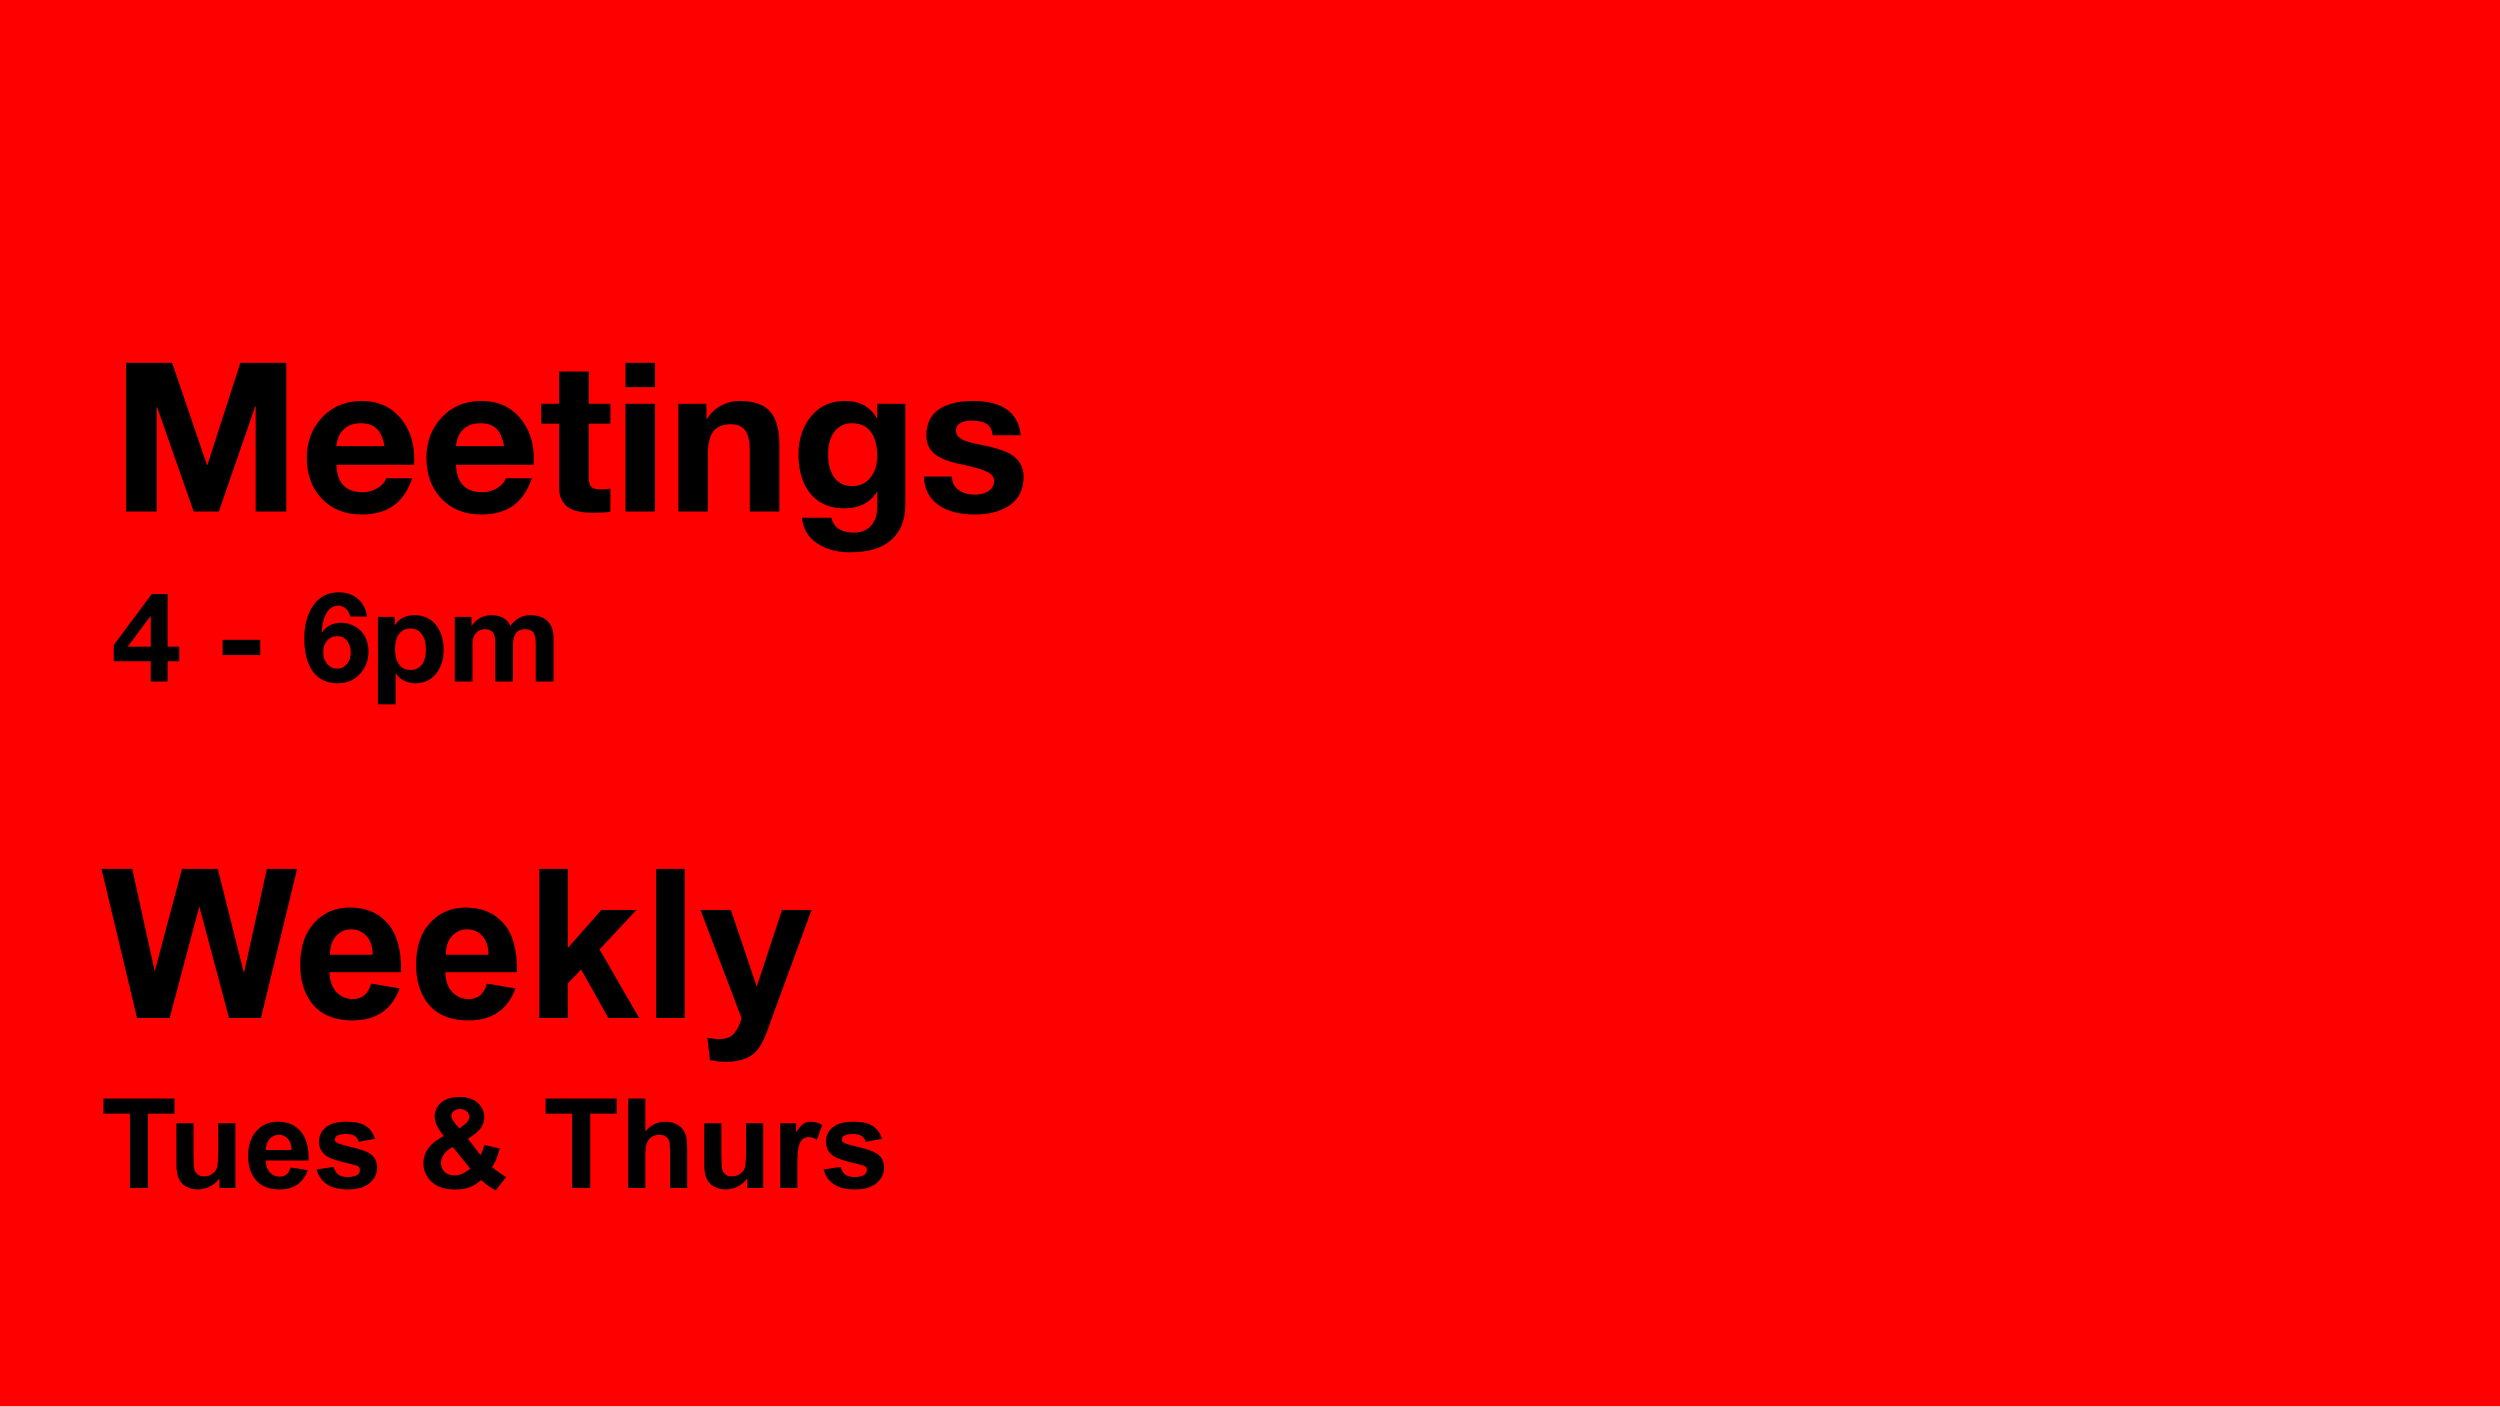
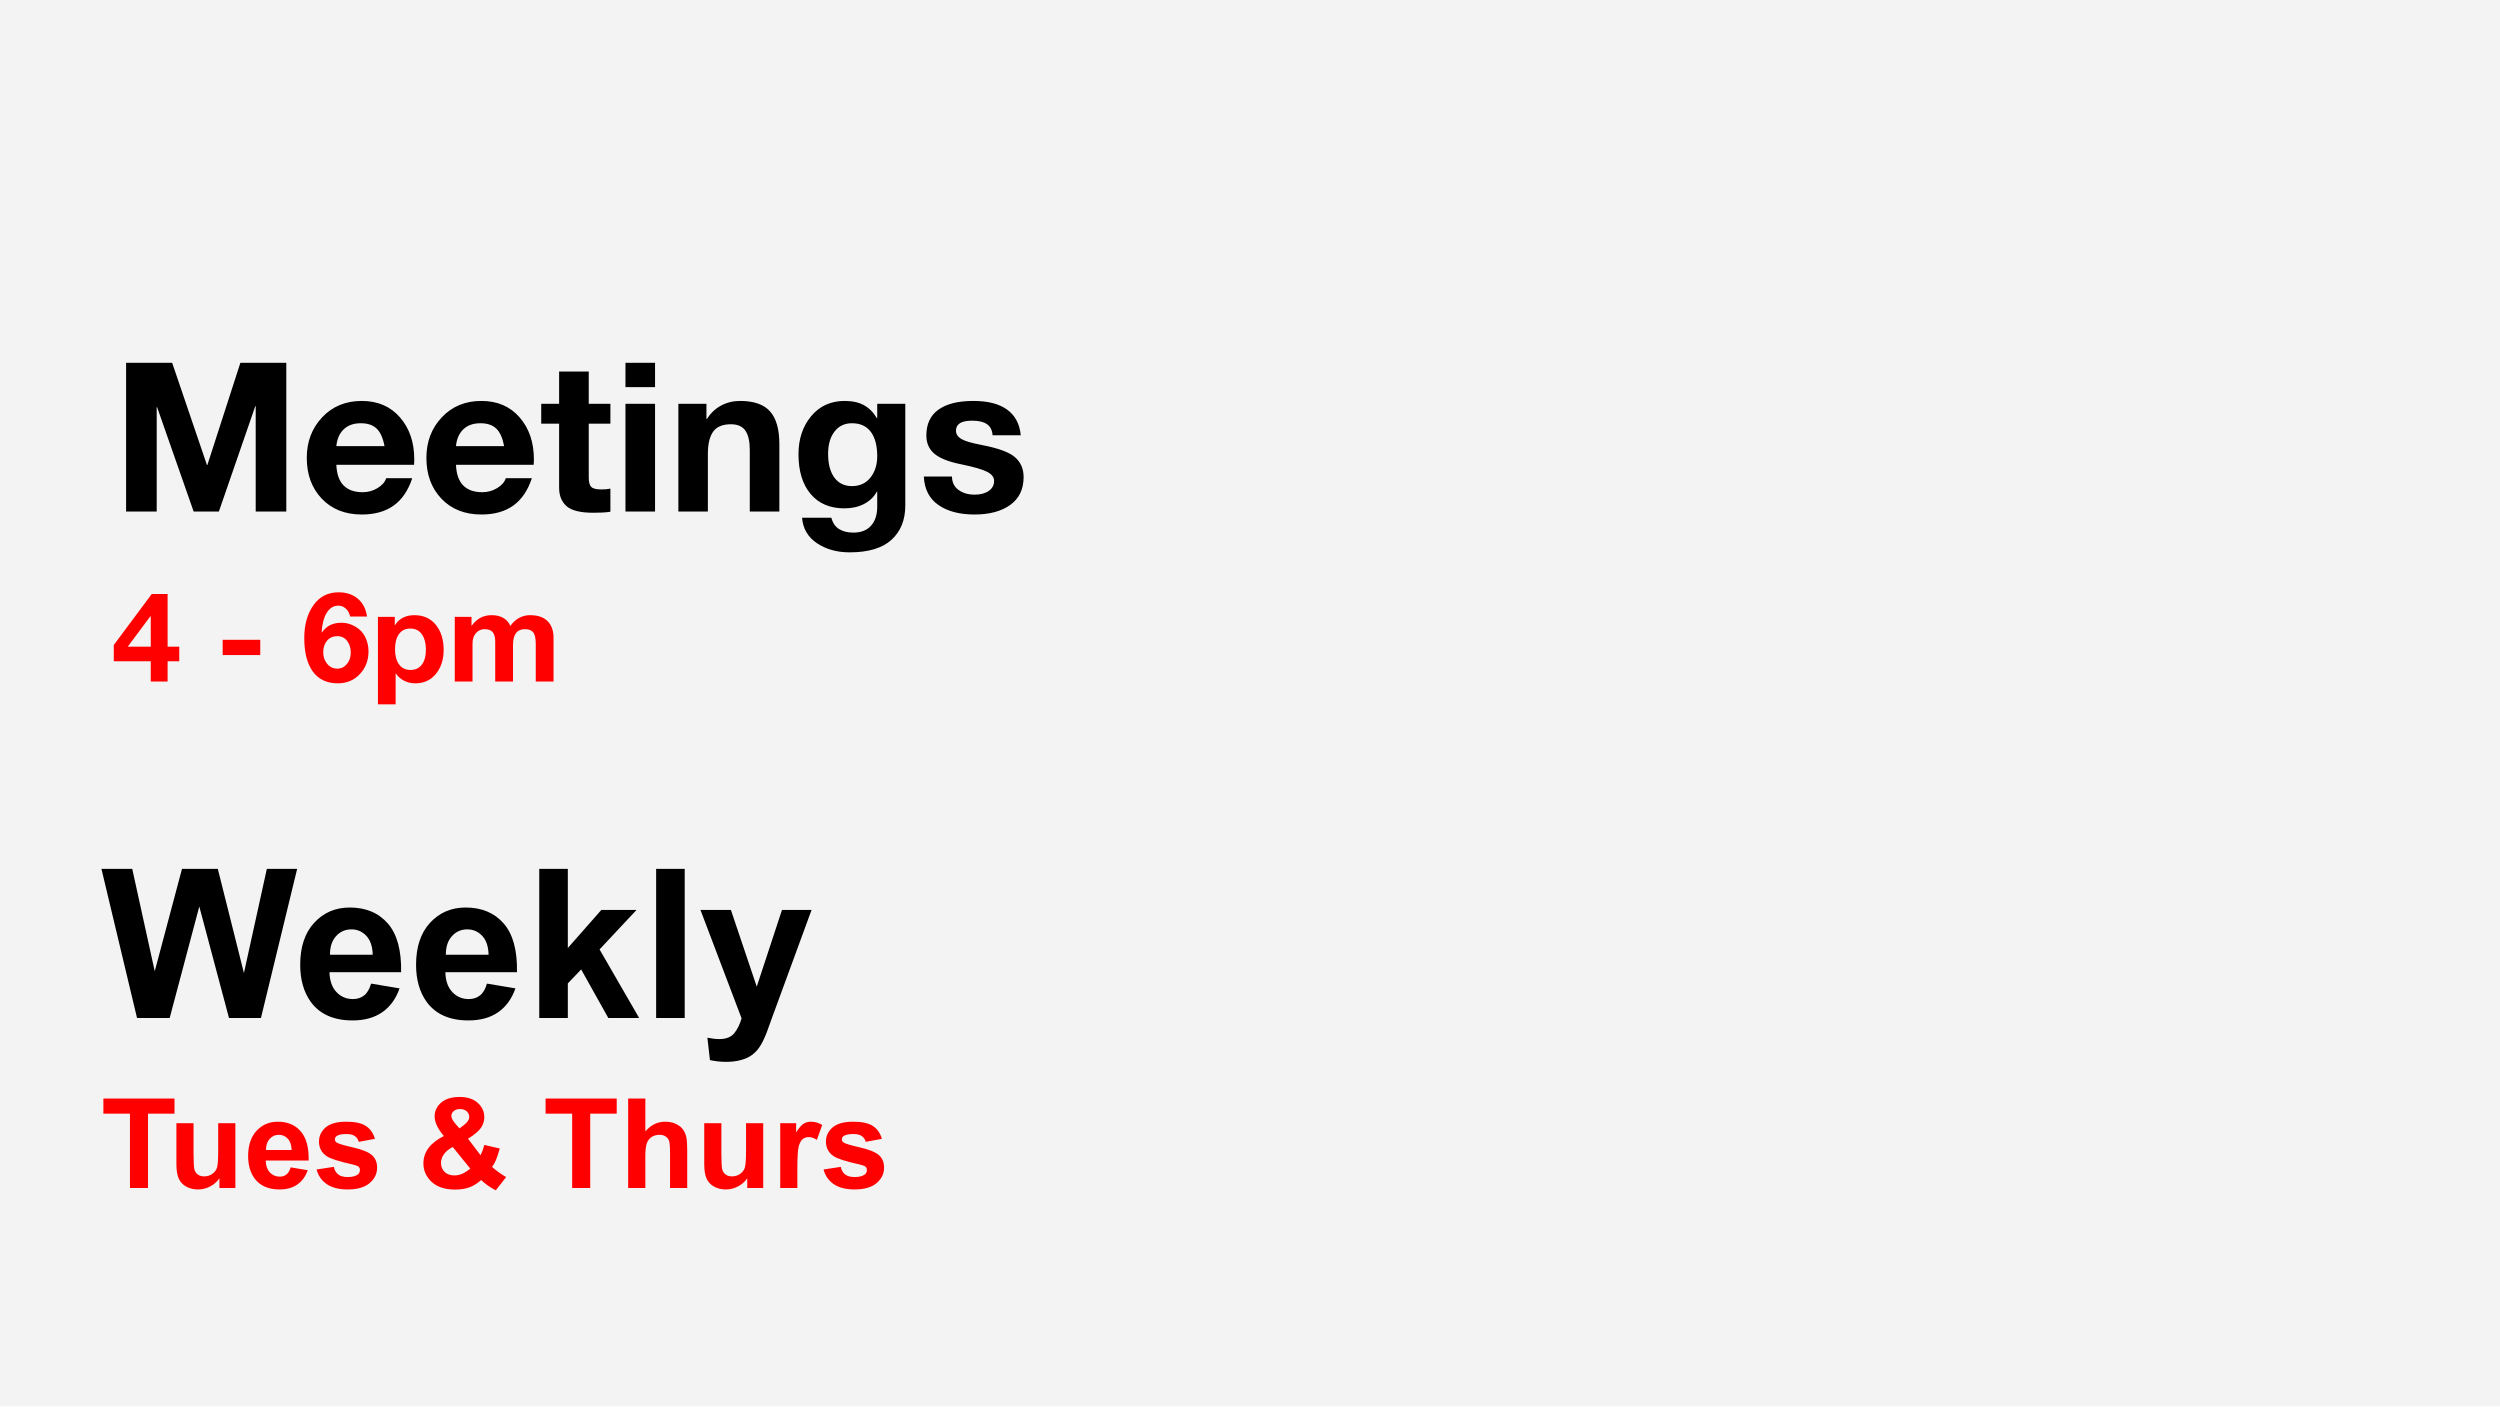
<svg xmlns="http://www.w3.org/2000/svg" version="1.1" viewBox="0.0 0.0 960.0 540.0" fill="none" stroke="none" stroke-linecap="square" stroke-miterlimit="10">
  <clipPath id="p.0">
    <path d="m0 0l960.0 0l0 540.0l-960.0 0l0 -540.0z" clip-rule="nonzero" />
  </clipPath>
  <g clip-path="url(#p.0)">
-     <path fill="#ff0000" d="m0 0l960.0 0l0 540.0l-960.0 0z" fill-rule="evenodd" />
+     <path fill="#f3f3f3" d="m0 0l960.0 0l0 540.0l-960.0 0z" fill-rule="evenodd" />
    <path fill="#000000" fill-opacity="0.0" d="m33.908 110.63l418.772 0l0 159.37l-418.772 0z" fill-rule="evenodd" />
    <path fill="#000000" d="m66.111 139.321l13.359 39.25l0.156 0l12.625 -39.094l0.078 -0.156l17.609 0l0 57.109l-11.75 0l0 -40.469l-0.156 0l-13.984 40.469l-9.688 0l-14.031 -40.078l-0.156 0l0 40.078l-11.75 0l0 -57.109l17.687 0zm72.813 14.641q9.188 0 14.672 6.312q5.484 6.312 5.484 16.109l-0.078 2.109l-29.844 0q0.234 5.359 2.797 7.938q2.562 2.578 7.328 2.578q3.078 0 5.688 -1.578q2.625 -1.594 3.328 -3.812l10.0 0q-2.297 7.031 -7.109 10.5q-4.797 3.453 -12.266 3.453q-9.562 0 -15.344 -6.062q-5.781 -6.062 -5.781 -15.703q0 -9.266 5.906 -15.547q5.922 -6.297 15.219 -6.297zm-9.766 17.344l18.484 0q-0.828 -4.562 -2.953 -6.672q-2.125 -2.109 -6.156 -2.109q-4.141 0 -6.562 2.344q-2.422 2.344 -2.812 6.438zm55.703 -17.344q9.188 0 14.672 6.312q5.484 6.312 5.484 16.109l-0.078 2.109l-29.844 0q0.234 5.359 2.797 7.938q2.562 2.578 7.328 2.578q3.078 0 5.688 -1.578q2.625 -1.594 3.328 -3.812l10.0 0q-2.297 7.031 -7.109 10.5q-4.797 3.453 -12.266 3.453q-9.562 0 -15.344 -6.062q-5.781 -6.062 -5.781 -15.703q0 -9.266 5.906 -15.547q5.922 -6.297 15.219 -6.297zm-9.766 17.344l18.484 0q-0.828 -4.562 -2.953 -6.672q-2.125 -2.109 -6.156 -2.109q-4.141 0 -6.562 2.344q-2.422 2.344 -2.812 6.438zm50.984 -28.625l0 12.375l8.312 0l0 7.625l-8.312 0l0 20.734q0 2.547 0.953 3.547q0.953 0.984 3.844 0.984q0.984 0 1.875 -0.078q0.906 -0.078 1.641 -0.234l0 8.875q-1.406 0.234 -3.141 0.312q-1.734 0.078 -3.422 0.078q-7.375 0 -10.25 -2.516q-2.875 -2.531 -2.875 -7.062l0 -24.641l-6.875 0l0 -7.625l6.875 0l0 -12.375l11.375 0zm25.461 -3.359l0 9.328l-11.359 0l0 -9.328l11.359 0zm0 15.734l0 41.375l-11.359 0l0 -41.375l11.359 0zm32.656 -1.094q7.938 0 11.5 4.016q3.578 4.0 3.578 12.594l0 25.859l-11.359 0l0 -23.719q0 -4.844 -1.672 -7.312q-1.656 -2.484 -5.594 -2.484q-4.734 0 -6.781 2.812q-2.047 2.812 -2.047 8.625l0 22.078l-11.328 0l0 -41.375l10.781 0l0 5.781l0.234 0q2.062 -3.312 5.375 -5.094q3.328 -1.781 7.312 -1.781zm40.156 0q4.531 0 7.5 1.688q2.969 1.672 4.844 4.922l0.156 0l0 -5.516l10.781 0l0 39.062q0 8.328 -5.297 13.156q-5.281 4.828 -16.062 4.828q-7.312 0 -12.547 -3.5q-5.234 -3.5 -5.734 -9.781l11.25 0q0.781 3.0 2.969 4.344q2.188 1.359 5.5 1.359q4.375 0 6.75 -2.641q2.391 -2.641 2.391 -7.328l0 -5.75l-0.156 0q-1.672 3.047 -4.938 4.734q-3.266 1.672 -7.484 1.672q-8.359 0 -13.016 -5.547q-4.641 -5.547 -4.641 -15.234q0 -8.75 4.859 -14.609q4.875 -5.859 12.875 -5.859zm-6.359 20.312q0 5.828 2.391 9.109q2.406 3.281 6.781 3.281q4.5 0 7.094 -3.281q2.594 -3.281 2.594 -8.203q0 -6.062 -2.469 -9.359q-2.453 -3.297 -7.25 -3.297q-4.219 0 -6.688 3.203q-2.453 3.203 -2.453 8.547zm55.742 -20.312q8.438 0 13.016 3.344q4.594 3.344 5.219 9.828l-10.812 0q-0.234 -2.938 -2.188 -4.266q-1.953 -1.328 -5.594 -1.328q-3.281 0 -4.781 0.984q-1.5 0.969 -1.5 2.844q0 1.922 1.969 3.156q1.969 1.219 7.953 2.359q9.531 1.828 12.781 4.719q3.266 2.891 3.266 7.578q0 7.031 -5.141 10.719q-5.125 3.672 -13.719 3.672q-8.594 0 -13.859 -3.656q-5.25 -3.656 -5.594 -10.922l10.812 0q0 3.281 2.484 5.125q2.484 1.828 6.234 1.828q3.312 0 5.375 -1.422q2.078 -1.438 2.078 -3.859q0 -2.141 -2.703 -3.5q-2.688 -1.375 -9.875 -2.859q-7.109 -1.406 -10.281 -4.016q-3.156 -2.625 -3.156 -7.078q0 -6.562 4.641 -9.906q4.656 -3.344 13.375 -3.344z" fill-rule="nonzero" />
-     <path fill="#000000" d="m64.361 228.101l0 20.219l4.469 0l0 5.609l-4.469 0l0 7.781l-6.469 0l0 -7.781l-14.203 0l0 -6.234l14.578 -19.594l6.094 0zm-6.609 8.547l-8.703 11.672l8.844 0l0 -11.672l-0.141 0zm42.187 9.031l0 5.859l-14.438 0l0 -5.859l14.438 0zm30.086 -18.234q4.5 0 7.406 2.484q2.906 2.484 3.5 6.812l-6.469 0q-0.422 -1.938 -1.672 -3.047q-1.234 -1.125 -2.859 -1.125q-2.766 0 -4.469 2.75q-1.688 2.734 -1.953 7.469l0.094 0.094q1.391 -1.984 3.219 -2.859q1.844 -0.891 4.328 -0.891q2.766 0 5.359 1.516q2.594 1.516 3.797 4.078q1.203 2.562 1.203 5.359q0 5.25 -3.344 8.781q-3.328 3.531 -8.422 3.531q-6.328 0 -9.625 -4.531q-3.281 -4.547 -3.281 -12.844q0 -7.578 3.484 -12.578q3.5 -5.0 9.703 -5.0zm-5.906 23.078q0 2.531 1.516 4.391q1.516 1.844 3.922 1.844q2.203 0 3.672 -1.797q1.469 -1.812 1.469 -4.344q0 -2.594 -1.359 -4.453q-1.359 -1.875 -3.828 -1.875q-2.453 0 -3.922 1.734q-1.469 1.719 -1.469 4.5zm34.977 -14.297q5.266 0 8.266 3.703q3.0 3.688 3.0 9.641q0 5.5 -2.953 9.172q-2.953 3.656 -7.938 3.656q-2.281 0 -4.25 -0.969q-1.969 -0.984 -3.188 -2.797l-0.109 0l0 11.828l-6.797 0l0 -33.578l6.469 0l0 3.172l0.094 0q1.219 -1.953 3.094 -2.891q1.891 -0.938 4.312 -0.938zm-7.406 13.156q0 3.562 1.516 5.719q1.531 2.156 4.438 2.156q2.828 0 4.359 -2.062q1.547 -2.062 1.547 -5.812q0 -3.562 -1.531 -5.781q-1.516 -2.234 -4.469 -2.234q-2.812 0 -4.344 2.109q-1.516 2.109 -1.516 5.906zm37.055 -13.156q2.766 0 4.562 1.078q1.812 1.062 2.672 3.047q1.406 -1.984 3.328 -3.047q1.922 -1.078 4.203 -1.078q4.5 0 6.766 2.297q2.281 2.297 2.281 6.359l0 16.828l-6.828 0l0 -14.344q0 -3.406 -1.0 -4.578q-0.984 -1.188 -3.172 -1.188q-2.297 0 -3.438 1.547q-1.125 1.547 -1.125 4.516l0 14.047l-6.828 0l0 -15.281q0 -2.469 -0.938 -3.641q-0.938 -1.188 -3.156 -1.188q-1.953 0 -3.297 1.5q-1.328 1.5 -1.328 4.047l0 14.562l-6.812 0l0 -24.828l6.422 0l0 3.375l0.094 0q1.453 -2.031 3.359 -3.031q1.906 -1.0 4.234 -1.0z" fill-rule="nonzero" />
+     <path fill="#ff0000" d="m64.361 228.101l0 20.219l4.469 0l0 5.609l-4.469 0l0 7.781l-6.469 0l0 -7.781l-14.203 0l0 -6.234l14.578 -19.594l6.094 0zm-6.609 8.547l-8.703 11.672l8.844 0l0 -11.672l-0.141 0zm42.187 9.031l0 5.859l-14.438 0l0 -5.859l14.438 0zm30.086 -18.234q4.5 0 7.406 2.484q2.906 2.484 3.5 6.812l-6.469 0q-0.422 -1.938 -1.672 -3.047q-1.234 -1.125 -2.859 -1.125q-2.766 0 -4.469 2.75q-1.688 2.734 -1.953 7.469l0.094 0.094q1.391 -1.984 3.219 -2.859q1.844 -0.891 4.328 -0.891q2.766 0 5.359 1.516q2.594 1.516 3.797 4.078q1.203 2.562 1.203 5.359q0 5.25 -3.344 8.781q-3.328 3.531 -8.422 3.531q-6.328 0 -9.625 -4.531q-3.281 -4.547 -3.281 -12.844q0 -7.578 3.484 -12.578q3.5 -5.0 9.703 -5.0zm-5.906 23.078q0 2.531 1.516 4.391q1.516 1.844 3.922 1.844q2.203 0 3.672 -1.797q1.469 -1.812 1.469 -4.344q0 -2.594 -1.359 -4.453q-1.359 -1.875 -3.828 -1.875q-2.453 0 -3.922 1.734q-1.469 1.719 -1.469 4.5zm34.977 -14.297q5.266 0 8.266 3.703q3.0 3.688 3.0 9.641q0 5.5 -2.953 9.172q-2.953 3.656 -7.938 3.656q-2.281 0 -4.25 -0.969q-1.969 -0.984 -3.188 -2.797l-0.109 0l0 11.828l-6.797 0l0 -33.578l6.469 0l0 3.172l0.094 0q1.219 -1.953 3.094 -2.891q1.891 -0.938 4.312 -0.938zm-7.406 13.156q0 3.562 1.516 5.719q1.531 2.156 4.438 2.156q2.828 0 4.359 -2.062q1.547 -2.062 1.547 -5.812q0 -3.562 -1.531 -5.781q-1.516 -2.234 -4.469 -2.234q-2.812 0 -4.344 2.109q-1.516 2.109 -1.516 5.906zm37.055 -13.156q2.766 0 4.562 1.078q1.812 1.062 2.672 3.047q1.406 -1.984 3.328 -3.047q1.922 -1.078 4.203 -1.078q4.5 0 6.766 2.297q2.281 2.297 2.281 6.359l0 16.828l-6.828 0l0 -14.344q0 -3.406 -1.0 -4.578q-0.984 -1.188 -3.172 -1.188q-2.297 0 -3.438 1.547q-1.125 1.547 -1.125 4.516l0 14.047l-6.828 0l0 -15.281q0 -2.469 -0.938 -3.641q-0.938 -1.188 -3.156 -1.188q-1.953 0 -3.297 1.5q-1.328 1.5 -1.328 4.047l0 14.562l-6.812 0l0 -24.828l6.422 0l0 3.375l0.094 0q1.453 -2.031 3.359 -3.031q1.906 -1.0 4.234 -1.0z" fill-rule="nonzero" />
    <path fill="#000000" fill-opacity="0.0" d="m29.669 305.108l371.307 0l0 130.551l-371.307 0z" fill-rule="evenodd" />
    <path fill="#000000" d="m52.622 390.908l-13.672 -57.266l11.828 0l8.641 39.328l10.469 -39.328l13.75 0l10.031 40.0l8.797 -40.0l11.641 0l-13.906 57.266l-12.266 0l-11.406 -42.812l-11.375 42.812l-12.531 0zm89.875 -13.203l10.938 1.828q-2.109 6.016 -6.656 9.172q-4.547 3.141 -11.391 3.141q-10.813 0 -16.016 -7.078q-4.094 -5.656 -4.094 -14.297q0 -10.312 5.391 -16.141q5.391 -5.844 13.625 -5.844q9.266 0 14.609 6.109q5.359 6.109 5.125 18.734l-27.5 0q0.109 4.875 2.641 7.594q2.547 2.719 6.344 2.719q2.578 0 4.328 -1.406q1.766 -1.406 2.656 -4.531zm0.625 -11.094q-0.109 -4.766 -2.453 -7.25q-2.344 -2.484 -5.703 -2.484q-3.594 0 -5.938 2.625q-2.344 2.609 -2.313 7.109l16.406 0zm43.867 11.094l10.938 1.828q-2.109 6.016 -6.656 9.172q-4.547 3.141 -11.391 3.141q-10.812 0 -16.016 -7.078q-4.094 -5.656 -4.094 -14.297q0 -10.312 5.391 -16.141q5.391 -5.844 13.625 -5.844q9.266 0 14.609 6.109q5.359 6.109 5.125 18.734l-27.5 0q0.109 4.875 2.641 7.594q2.547 2.719 6.344 2.719q2.578 0 4.328 -1.406q1.766 -1.406 2.656 -4.531zm0.625 -11.094q-0.109 -4.766 -2.453 -7.25q-2.344 -2.484 -5.703 -2.484q-3.594 0 -5.938 2.625q-2.344 2.609 -2.312 7.109l16.406 0zm19.461 24.297l0 -57.266l10.969 0l0 30.391l12.859 -14.609l13.516 0l-14.188 15.156l15.203 26.328l-11.844 0l-10.422 -18.641l-5.125 5.359l0 13.281l-10.969 0zm44.883 0l0 -57.266l10.969 0l0 57.266l-10.969 0zm17.023 -41.484l11.688 0l9.922 29.453l9.688 -29.453l11.359 0l-14.641 39.922l-2.625 7.234q-1.438 3.625 -2.75 5.531q-1.312 1.922 -3.016 3.109q-1.688 1.203 -4.172 1.859q-2.484 0.672 -5.609 0.672q-3.156 0 -6.203 -0.672l-0.984 -8.594q2.578 0.516 4.656 0.516q3.828 0 5.656 -2.25q1.844 -2.25 2.812 -5.719l-15.781 -41.609z" fill-rule="nonzero" />
-     <path fill="#000000" d="m49.904 456.188l0 -28.547l-10.203 0l0 -5.812l27.312 0l0 5.812l-10.172 0l0 28.547l-6.938 0zm34.352 0l0 -3.734q-1.359 2.0 -3.578 3.156q-2.203 1.141 -4.672 1.141q-2.5 0 -4.5 -1.094q-1.984 -1.109 -2.875 -3.094q-0.891 -2.0 -0.891 -5.516l0 -15.75l6.578 0l0 11.438q0 5.25 0.359 6.438q0.375 1.172 1.328 1.875q0.969 0.688 2.438 0.688q1.688 0 3.016 -0.922q1.344 -0.938 1.828 -2.297q0.5 -1.375 0.5 -6.719l0 -10.5l6.594 0l0 24.891l-6.125 0zm27.352 -7.922l6.562 1.094q-1.266 3.609 -4.0 5.5q-2.719 1.891 -6.828 1.891q-6.484 0 -9.609 -4.25q-2.453 -3.391 -2.453 -8.578q0 -6.188 3.234 -9.688q3.234 -3.5 8.172 -3.5q5.562 0 8.766 3.672q3.219 3.656 3.078 11.234l-16.5 0q0.062 2.922 1.578 4.562q1.531 1.625 3.812 1.625q1.547 0 2.594 -0.844q1.062 -0.844 1.594 -2.719zm0.375 -6.656q-0.062 -2.859 -1.469 -4.344q-1.406 -1.5 -3.422 -1.5q-2.156 0 -3.562 1.578q-1.406 1.562 -1.391 4.266l9.844 0zm9.586 7.469l6.609 -1.0q0.422 1.922 1.703 2.922q1.297 0.984 3.625 0.984q2.547 0 3.844 -0.938q0.859 -0.656 0.859 -1.75q0 -0.75 -0.469 -1.25q-0.484 -0.469 -2.203 -0.859q-7.969 -1.766 -10.094 -3.219q-2.953 -2.016 -2.953 -5.594q0 -3.234 2.547 -5.438q2.562 -2.203 7.922 -2.203q5.109 0 7.594 1.672q2.484 1.656 3.422 4.906l-6.203 1.156q-0.406 -1.453 -1.516 -2.219q-1.109 -0.781 -3.172 -0.781q-2.609 0 -3.734 0.719q-0.75 0.516 -0.75 1.344q0 0.703 0.656 1.188q0.891 0.656 6.156 1.859q5.266 1.188 7.344 2.922q2.062 1.766 2.062 4.906q0 3.422 -2.859 5.891q-2.859 2.453 -8.453 2.453q-5.094 0 -8.063 -2.062q-2.953 -2.062 -3.875 -5.609zm72.797 2.906l-3.984 5.094q-2.922 -1.438 -5.625 -3.938q-2.078 1.875 -4.422 2.766q-2.344 0.891 -5.578 0.891q-6.422 0 -9.656 -3.609q-2.516 -2.797 -2.516 -6.422q0 -3.312 1.969 -5.938q1.969 -2.641 5.891 -4.594q-1.766 -2.078 -2.656 -3.969q-0.891 -1.891 -0.891 -3.578q0 -3.109 2.5 -5.281q2.5 -2.172 7.109 -2.172q4.453 0 6.953 2.281q2.516 2.266 2.516 5.547q0 2.094 -1.25 3.969q-1.234 1.875 -5.0 4.234l4.781 6.312q0.844 -1.5 1.453 -3.922l5.953 1.359q-0.891 3.172 -1.547 4.641q-0.656 1.453 -1.406 2.438q1.094 1.031 2.844 2.266q1.75 1.234 2.562 1.625zm-17.922 -18.672l1.781 -1.359q1.969 -1.531 1.969 -3.031q0 -1.266 -0.953 -2.156q-0.953 -0.891 -2.562 -0.891q-1.578 0 -2.469 0.797q-0.891 0.781 -0.891 1.812q0 1.219 1.5 2.953l1.625 1.875zm-2.578 7.141q-2.281 1.156 -3.406 2.781q-1.125 1.609 -1.125 3.297q0 2.125 1.391 3.484q1.406 1.344 3.75 1.344q1.547 0 2.969 -0.609q1.438 -0.609 3.125 -2.016l-6.703 -8.281zm45.844 15.734l0 -28.547l-10.203 0l0 -5.812l27.312 0l0 5.812l-10.172 0l0 28.547l-6.938 0zm28.102 -34.359l0 12.625q3.188 -3.719 7.609 -3.719q2.281 0 4.109 0.844q1.828 0.844 2.75 2.156q0.922 1.312 1.266 2.906q0.344 1.594 0.344 4.938l0 14.609l-6.594 0l0 -13.156q0 -3.906 -0.375 -4.953q-0.375 -1.062 -1.328 -1.688q-0.938 -0.625 -2.375 -0.625q-1.641 0 -2.938 0.797q-1.281 0.797 -1.875 2.406q-0.594 1.609 -0.594 4.75l0 12.469l-6.594 0l0 -34.359l6.594 0zm39.133 34.359l0 -3.734q-1.359 2.0 -3.578 3.156q-2.203 1.141 -4.672 1.141q-2.5 0 -4.5 -1.094q-1.984 -1.109 -2.875 -3.094q-0.891 -2.0 -0.891 -5.516l0 -15.75l6.578 0l0 11.438q0 5.25 0.359 6.438q0.375 1.172 1.328 1.875q0.969 0.688 2.438 0.688q1.688 0 3.016 -0.922q1.344 -0.938 1.828 -2.297q0.5 -1.375 0.5 -6.719l0 -10.5l6.594 0l0 24.891l-6.125 0zm19.242 0l-6.578 0l0 -24.891l6.109 0l0 3.531q1.578 -2.5 2.828 -3.297q1.25 -0.797 2.844 -0.797q2.25 0 4.344 1.234l-2.047 5.75q-1.656 -1.078 -3.094 -1.078q-1.375 0 -2.344 0.766q-0.953 0.75 -1.516 2.75q-0.547 1.984 -0.547 8.344l0 7.688zm10.055 -7.109l6.609 -1.0q0.422 1.922 1.703 2.922q1.297 0.984 3.625 0.984q2.547 0 3.844 -0.938q0.859 -0.656 0.859 -1.75q0 -0.75 -0.469 -1.25q-0.484 -0.469 -2.203 -0.859q-7.969 -1.766 -10.094 -3.219q-2.953 -2.016 -2.953 -5.594q0 -3.234 2.547 -5.438q2.562 -2.203 7.922 -2.203q5.109 0 7.594 1.672q2.484 1.656 3.422 4.906l-6.203 1.156q-0.406 -1.453 -1.516 -2.219q-1.109 -0.781 -3.172 -0.781q-2.609 0 -3.734 0.719q-0.75 0.516 -0.75 1.344q0 0.703 0.656 1.188q0.891 0.656 6.156 1.859q5.266 1.188 7.344 2.922q2.062 1.766 2.062 4.906q0 3.422 -2.859 5.891q-2.859 2.453 -8.453 2.453q-5.094 0 -8.062 -2.062q-2.953 -2.062 -3.875 -5.609z" fill-rule="nonzero" />
+     <path fill="#ff0000" d="m49.904 456.188l0 -28.547l-10.203 0l0 -5.812l27.312 0l0 5.812l-10.172 0l0 28.547l-6.938 0zm34.352 0l0 -3.734q-1.359 2.0 -3.578 3.156q-2.203 1.141 -4.672 1.141q-2.5 0 -4.5 -1.094q-1.984 -1.109 -2.875 -3.094q-0.891 -2.0 -0.891 -5.516l0 -15.75l6.578 0l0 11.438q0 5.25 0.359 6.438q0.375 1.172 1.328 1.875q0.969 0.688 2.438 0.688q1.688 0 3.016 -0.922q1.344 -0.938 1.828 -2.297q0.5 -1.375 0.5 -6.719l0 -10.5l6.594 0l0 24.891l-6.125 0zm27.352 -7.922l6.562 1.094q-1.266 3.609 -4.0 5.5q-2.719 1.891 -6.828 1.891q-6.484 0 -9.609 -4.25q-2.453 -3.391 -2.453 -8.578q0 -6.188 3.234 -9.688q3.234 -3.5 8.172 -3.5q5.562 0 8.766 3.672q3.219 3.656 3.078 11.234l-16.5 0q0.062 2.922 1.578 4.562q1.531 1.625 3.812 1.625q1.547 0 2.594 -0.844q1.062 -0.844 1.594 -2.719zm0.375 -6.656q-0.062 -2.859 -1.469 -4.344q-1.406 -1.5 -3.422 -1.5q-2.156 0 -3.562 1.578q-1.406 1.562 -1.391 4.266l9.844 0zm9.586 7.469l6.609 -1.0q0.422 1.922 1.703 2.922q1.297 0.984 3.625 0.984q2.547 0 3.844 -0.938q0.859 -0.656 0.859 -1.75q0 -0.75 -0.469 -1.25q-0.484 -0.469 -2.203 -0.859q-7.969 -1.766 -10.094 -3.219q-2.953 -2.016 -2.953 -5.594q0 -3.234 2.547 -5.438q2.562 -2.203 7.922 -2.203q5.109 0 7.594 1.672q2.484 1.656 3.422 4.906l-6.203 1.156q-0.406 -1.453 -1.516 -2.219q-1.109 -0.781 -3.172 -0.781q-2.609 0 -3.734 0.719q-0.75 0.516 -0.75 1.344q0 0.703 0.656 1.188q0.891 0.656 6.156 1.859q5.266 1.188 7.344 2.922q2.062 1.766 2.062 4.906q0 3.422 -2.859 5.891q-2.859 2.453 -8.453 2.453q-5.094 0 -8.063 -2.062q-2.953 -2.062 -3.875 -5.609zm72.797 2.906l-3.984 5.094q-2.922 -1.438 -5.625 -3.938q-2.078 1.875 -4.422 2.766q-2.344 0.891 -5.578 0.891q-6.422 0 -9.656 -3.609q-2.516 -2.797 -2.516 -6.422q0 -3.312 1.969 -5.938q1.969 -2.641 5.891 -4.594q-1.766 -2.078 -2.656 -3.969q-0.891 -1.891 -0.891 -3.578q0 -3.109 2.5 -5.281q2.5 -2.172 7.109 -2.172q4.453 0 6.953 2.281q2.516 2.266 2.516 5.547q0 2.094 -1.25 3.969q-1.234 1.875 -5.0 4.234l4.781 6.312q0.844 -1.5 1.453 -3.922l5.953 1.359q-0.891 3.172 -1.547 4.641q-0.656 1.453 -1.406 2.438q1.094 1.031 2.844 2.266q1.75 1.234 2.562 1.625zm-17.922 -18.672l1.781 -1.359q1.969 -1.531 1.969 -3.031q0 -1.266 -0.953 -2.156q-0.953 -0.891 -2.562 -0.891q-1.578 0 -2.469 0.797q-0.891 0.781 -0.891 1.812q0 1.219 1.5 2.953l1.625 1.875zm-2.578 7.141q-2.281 1.156 -3.406 2.781q-1.125 1.609 -1.125 3.297q0 2.125 1.391 3.484q1.406 1.344 3.75 1.344q1.547 0 2.969 -0.609q1.438 -0.609 3.125 -2.016l-6.703 -8.281zm45.844 15.734l0 -28.547l-10.203 0l0 -5.812l27.312 0l0 5.812l-10.172 0l0 28.547l-6.938 0zm28.102 -34.359l0 12.625q3.188 -3.719 7.609 -3.719q2.281 0 4.109 0.844q1.828 0.844 2.75 2.156q0.922 1.312 1.266 2.906q0.344 1.594 0.344 4.938l0 14.609l-6.594 0l0 -13.156q0 -3.906 -0.375 -4.953q-0.375 -1.062 -1.328 -1.688q-0.938 -0.625 -2.375 -0.625q-1.641 0 -2.938 0.797q-1.281 0.797 -1.875 2.406q-0.594 1.609 -0.594 4.75l0 12.469l-6.594 0l0 -34.359l6.594 0zm39.133 34.359l0 -3.734q-1.359 2.0 -3.578 3.156q-2.203 1.141 -4.672 1.141q-2.5 0 -4.5 -1.094q-1.984 -1.109 -2.875 -3.094q-0.891 -2.0 -0.891 -5.516l0 -15.75l6.578 0l0 11.438q0 5.25 0.359 6.438q0.375 1.172 1.328 1.875q0.969 0.688 2.438 0.688q1.688 0 3.016 -0.922q1.344 -0.938 1.828 -2.297q0.5 -1.375 0.5 -6.719l0 -10.5l6.594 0l0 24.891l-6.125 0zm19.242 0l-6.578 0l0 -24.891l6.109 0l0 3.531q1.578 -2.5 2.828 -3.297q1.25 -0.797 2.844 -0.797q2.25 0 4.344 1.234l-2.047 5.75q-1.656 -1.078 -3.094 -1.078q-1.375 0 -2.344 0.766q-0.953 0.75 -1.516 2.75q-0.547 1.984 -0.547 8.344l0 7.688zm10.055 -7.109l6.609 -1.0q0.422 1.922 1.703 2.922q1.297 0.984 3.625 0.984q2.547 0 3.844 -0.938q0.859 -0.656 0.859 -1.75q0 -0.75 -0.469 -1.25q-0.484 -0.469 -2.203 -0.859q-7.969 -1.766 -10.094 -3.219q-2.953 -2.016 -2.953 -5.594q0 -3.234 2.547 -5.438q2.562 -2.203 7.922 -2.203q5.109 0 7.594 1.672q2.484 1.656 3.422 4.906l-6.203 1.156q-0.406 -1.453 -1.516 -2.219q-1.109 -0.781 -3.172 -0.781q-2.609 0 -3.734 0.719q-0.75 0.516 -0.75 1.344q0 0.703 0.656 1.188q0.891 0.656 6.156 1.859q5.266 1.188 7.344 2.922q2.062 1.766 2.062 4.906q0 3.422 -2.859 5.891q-2.859 2.453 -8.453 2.453q-5.094 0 -8.062 -2.062q-2.953 -2.062 -3.875 -5.609z" fill-rule="nonzero" />
  </g>
</svg>
